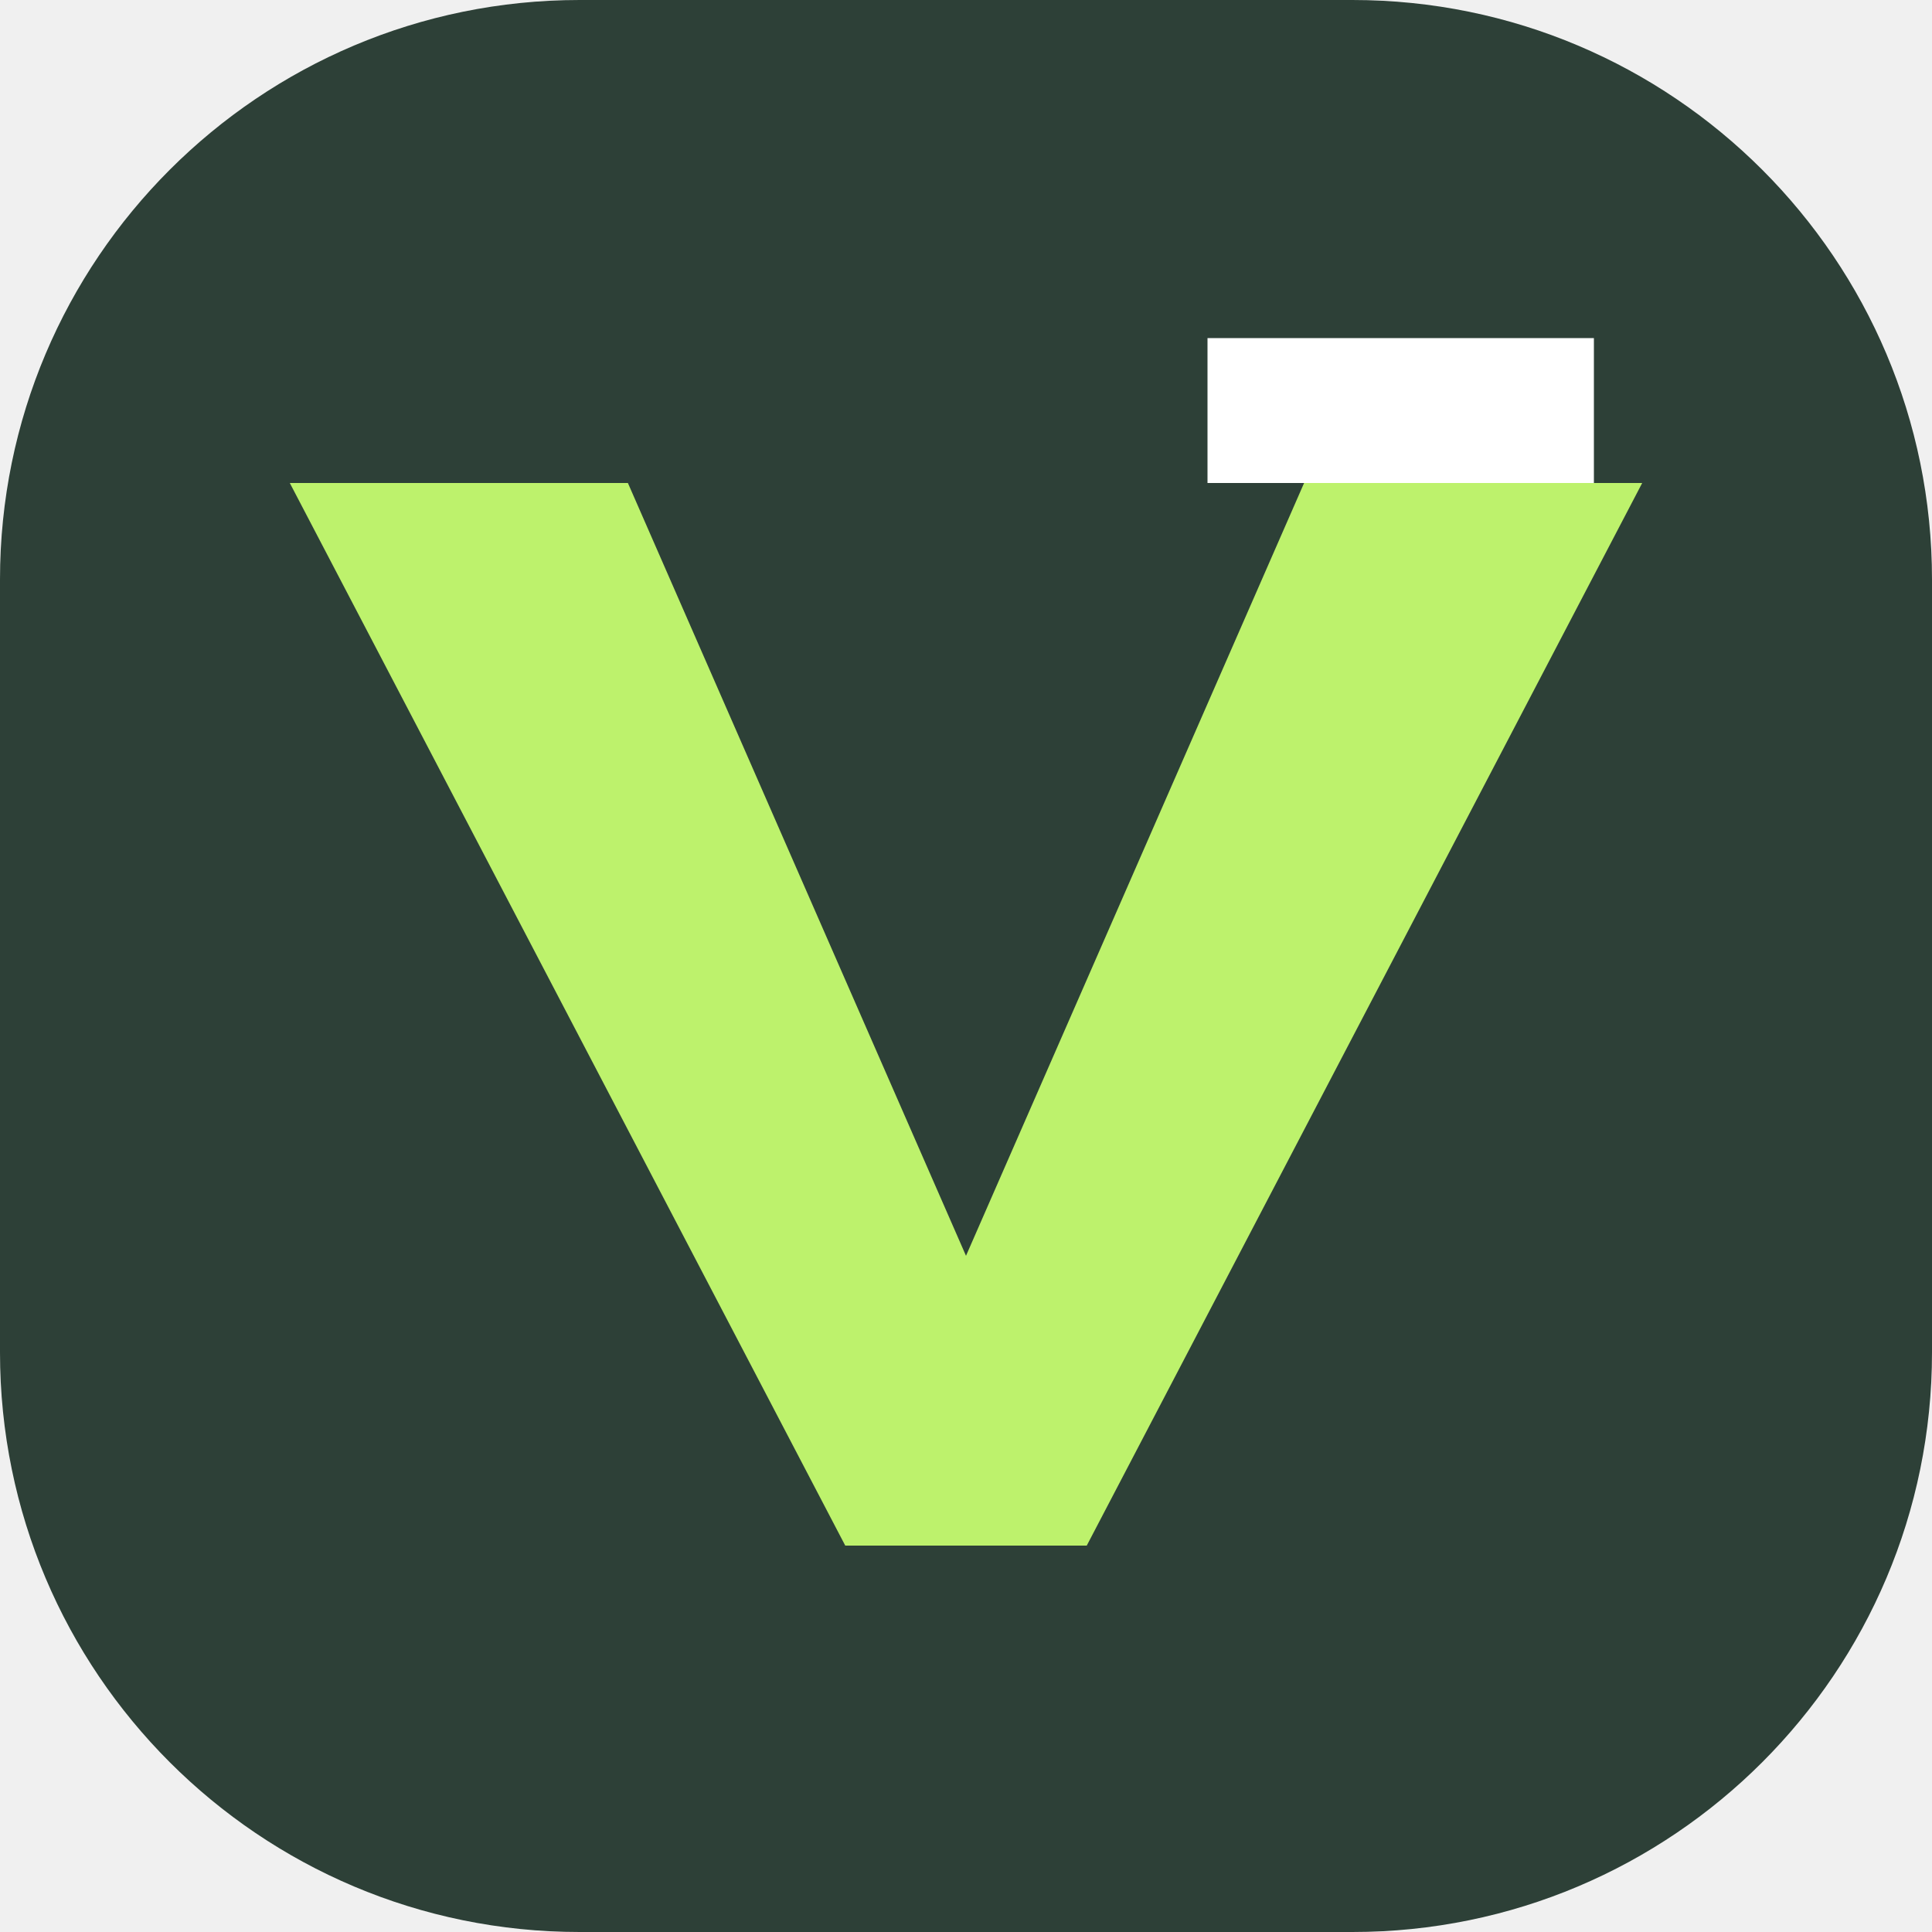
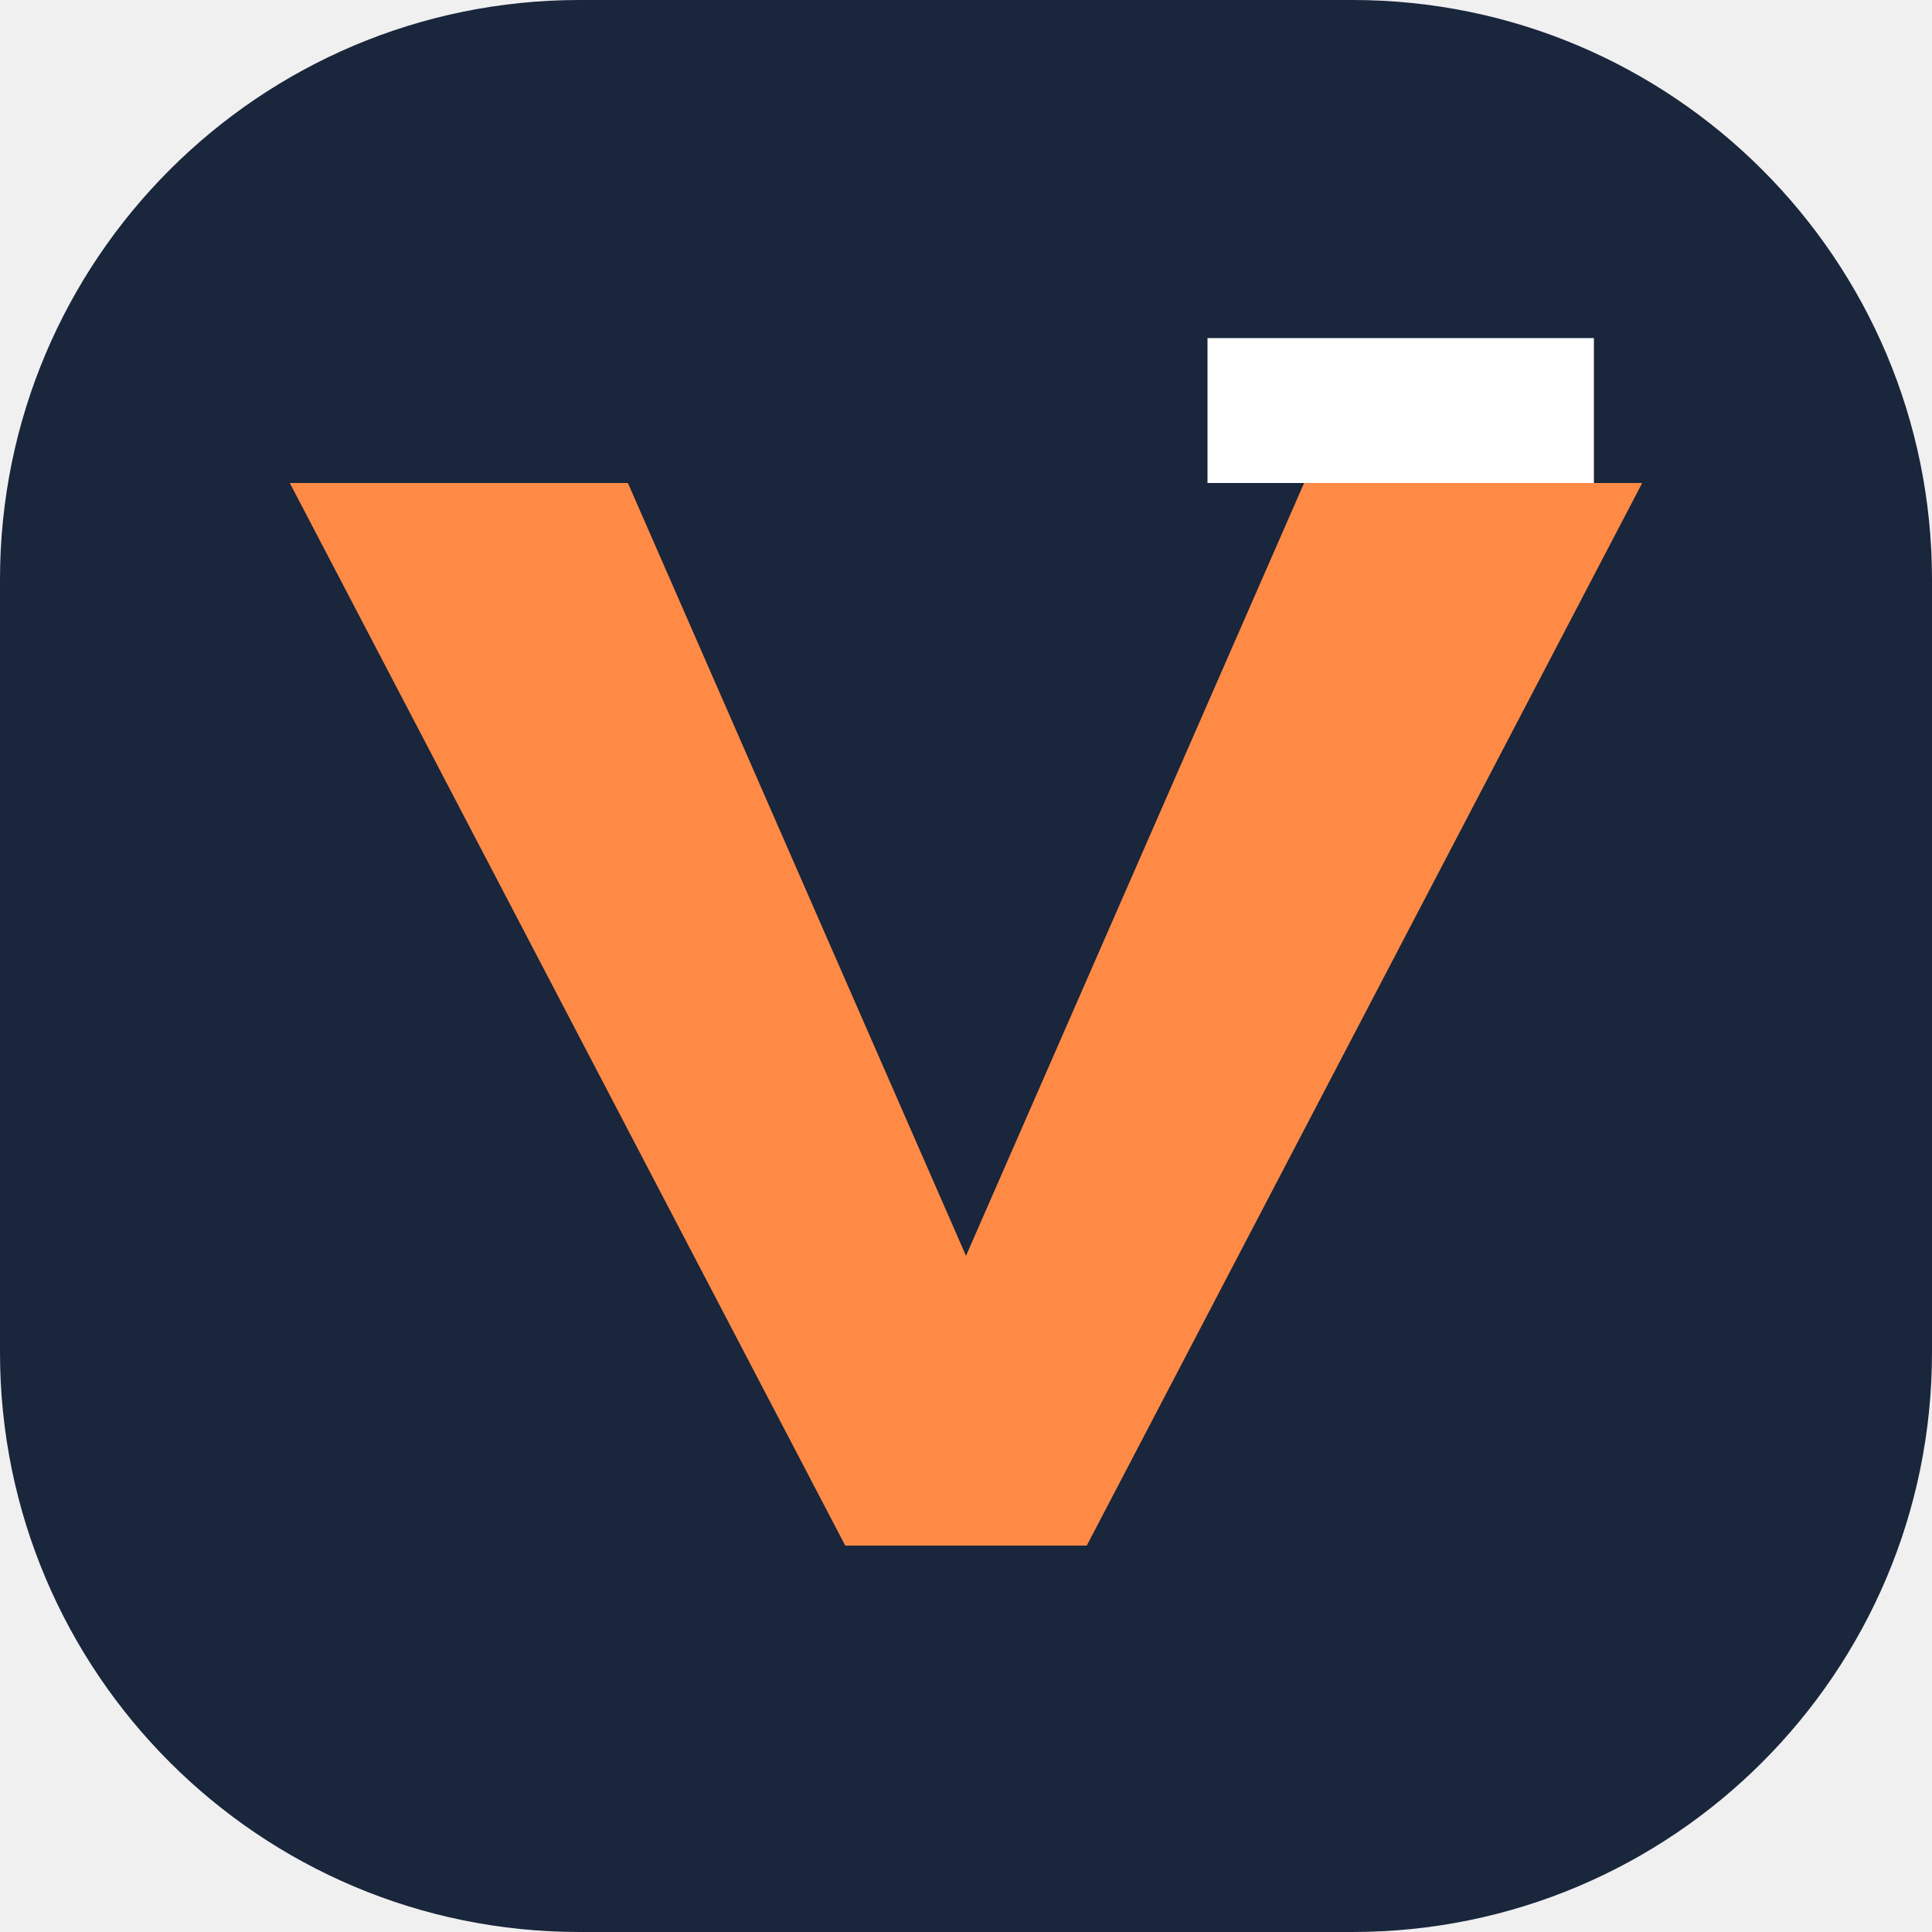
<svg xmlns="http://www.w3.org/2000/svg" viewBox="0 0 40 40">
-   <rect width="40" height="40" rx="12" fill="#2d4037" />
-   <path d="M6 10h7l7 16 7-16h7L22.5 32h-5z" fill="#bdf26c" />
+   <rect width="40" height="40" rx="12" fill="#19263c" />
+   <path d="M6 10h7l7 16 7-16h7L22.5 32h-5z" fill="#ff8a45" />
  <path d="M25 7h8v3h-8z" fill="#fff" />
</svg>
